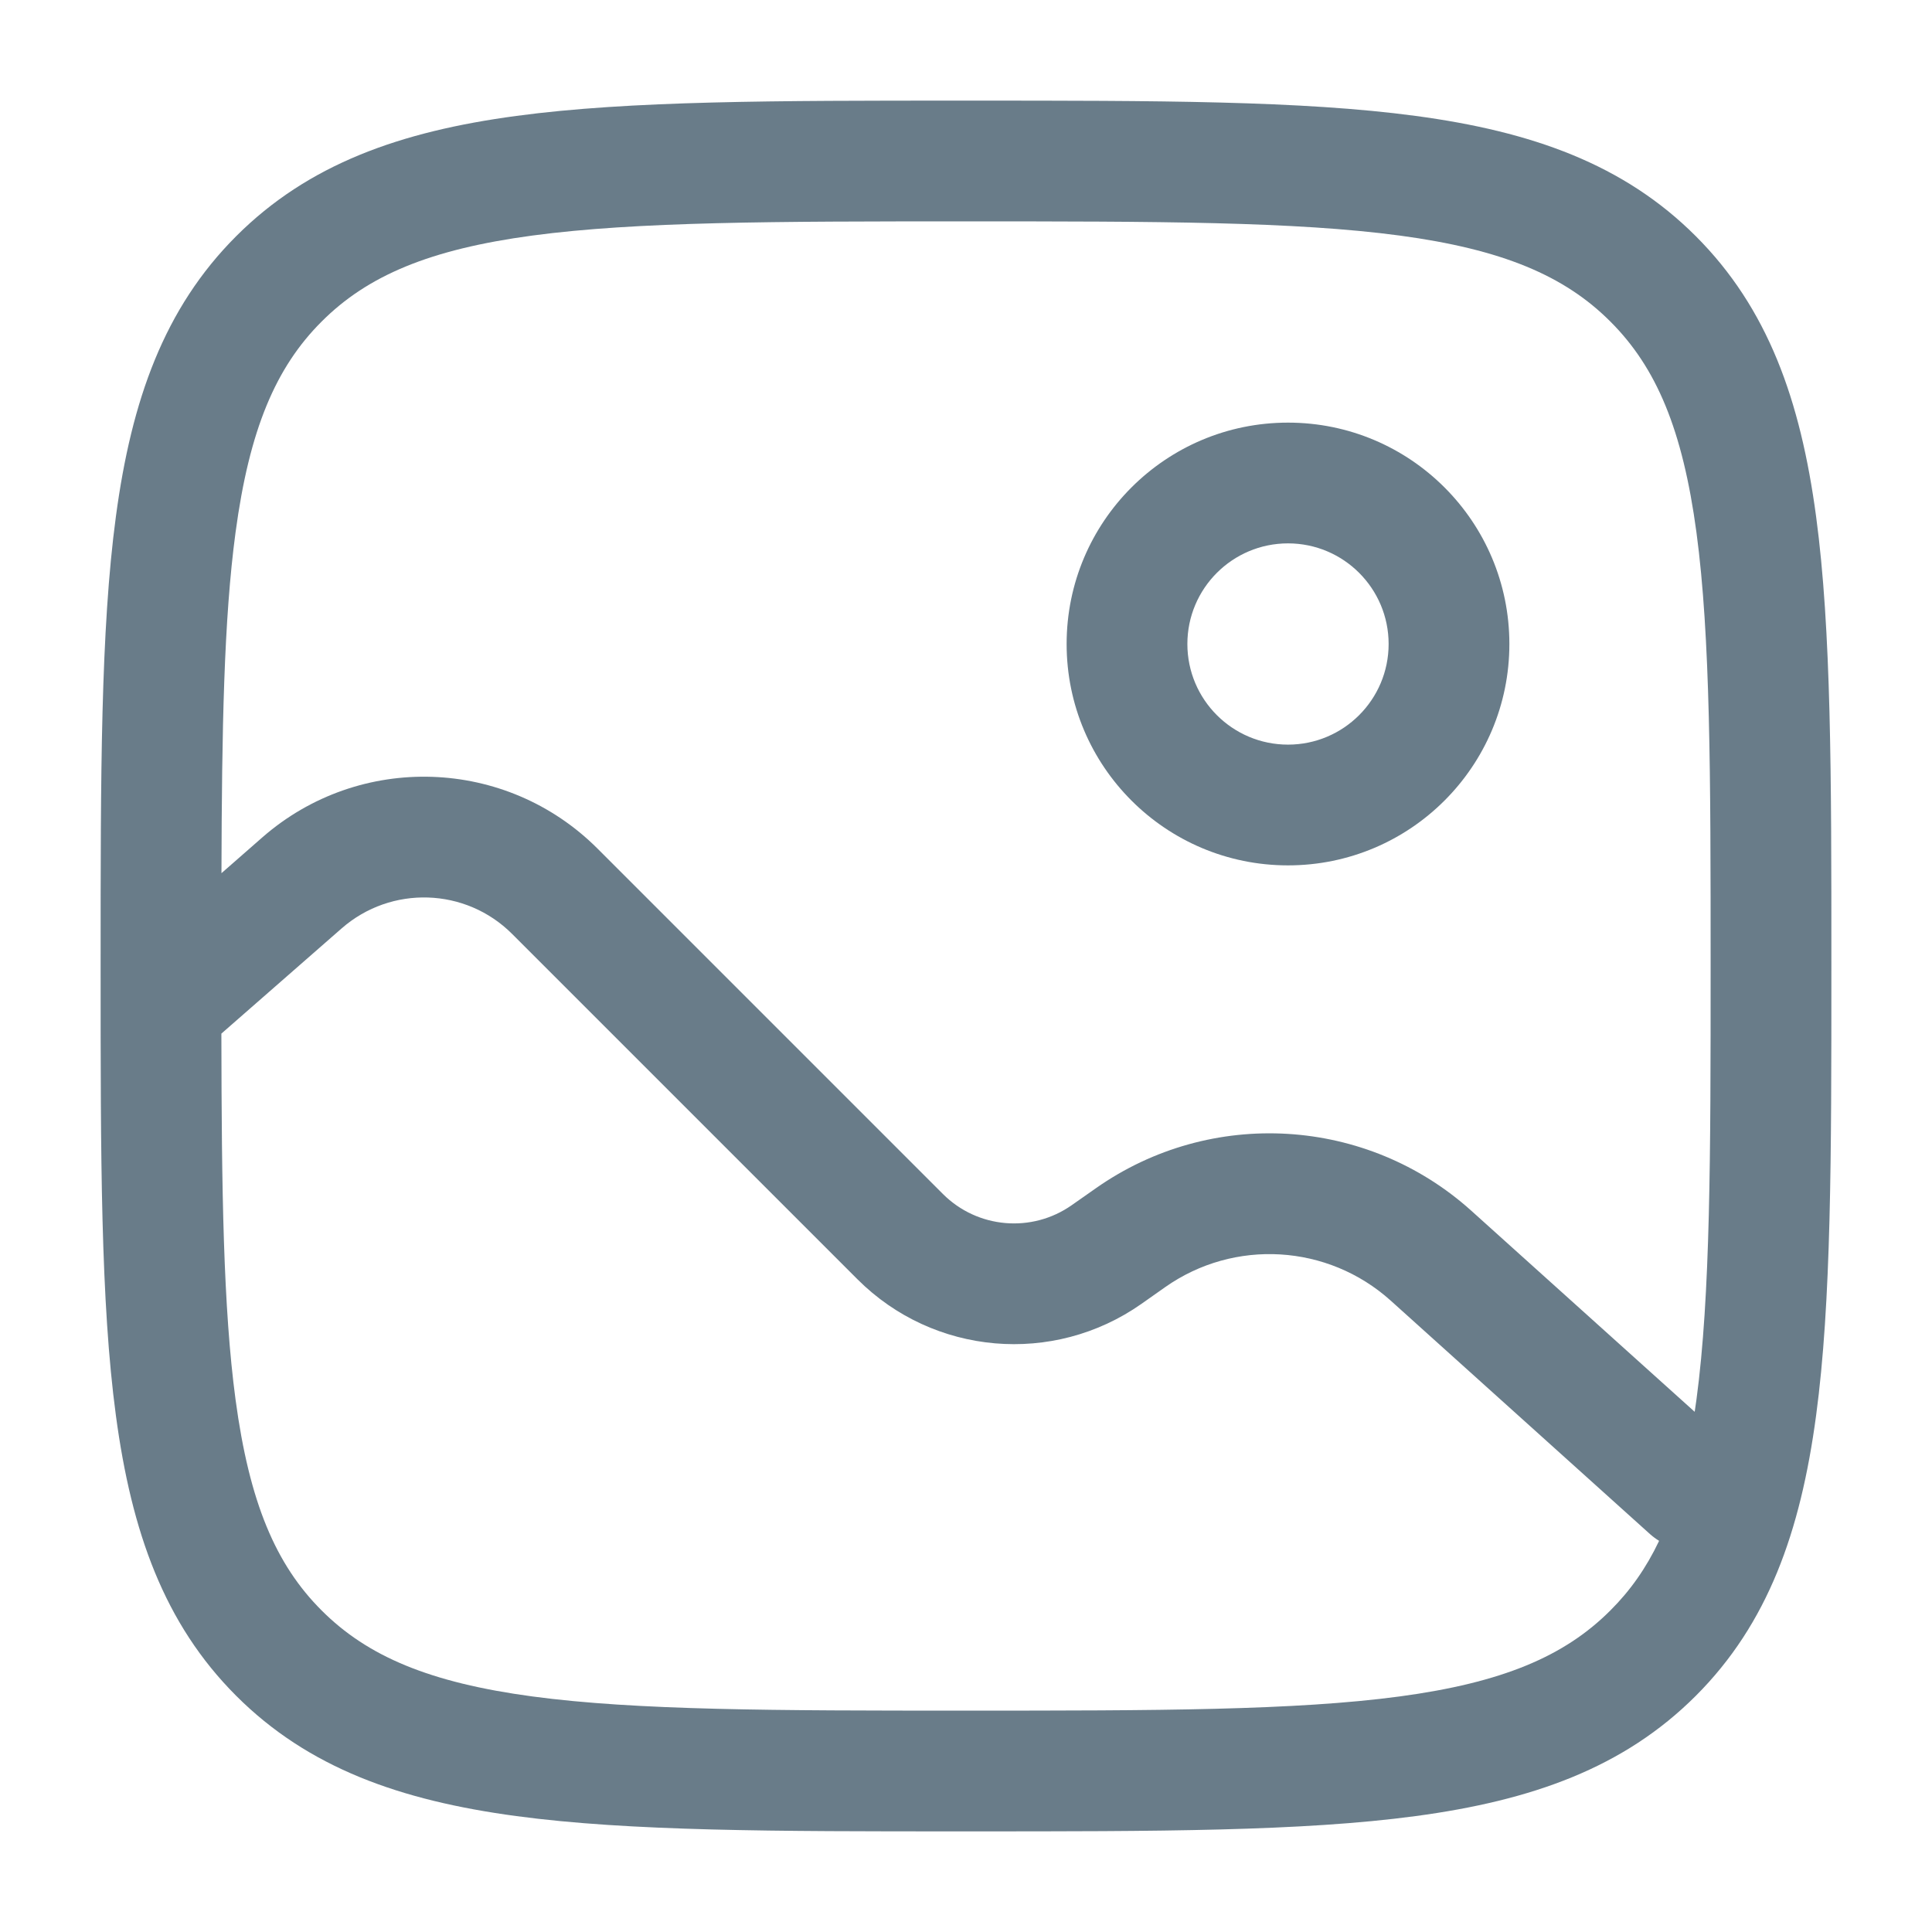
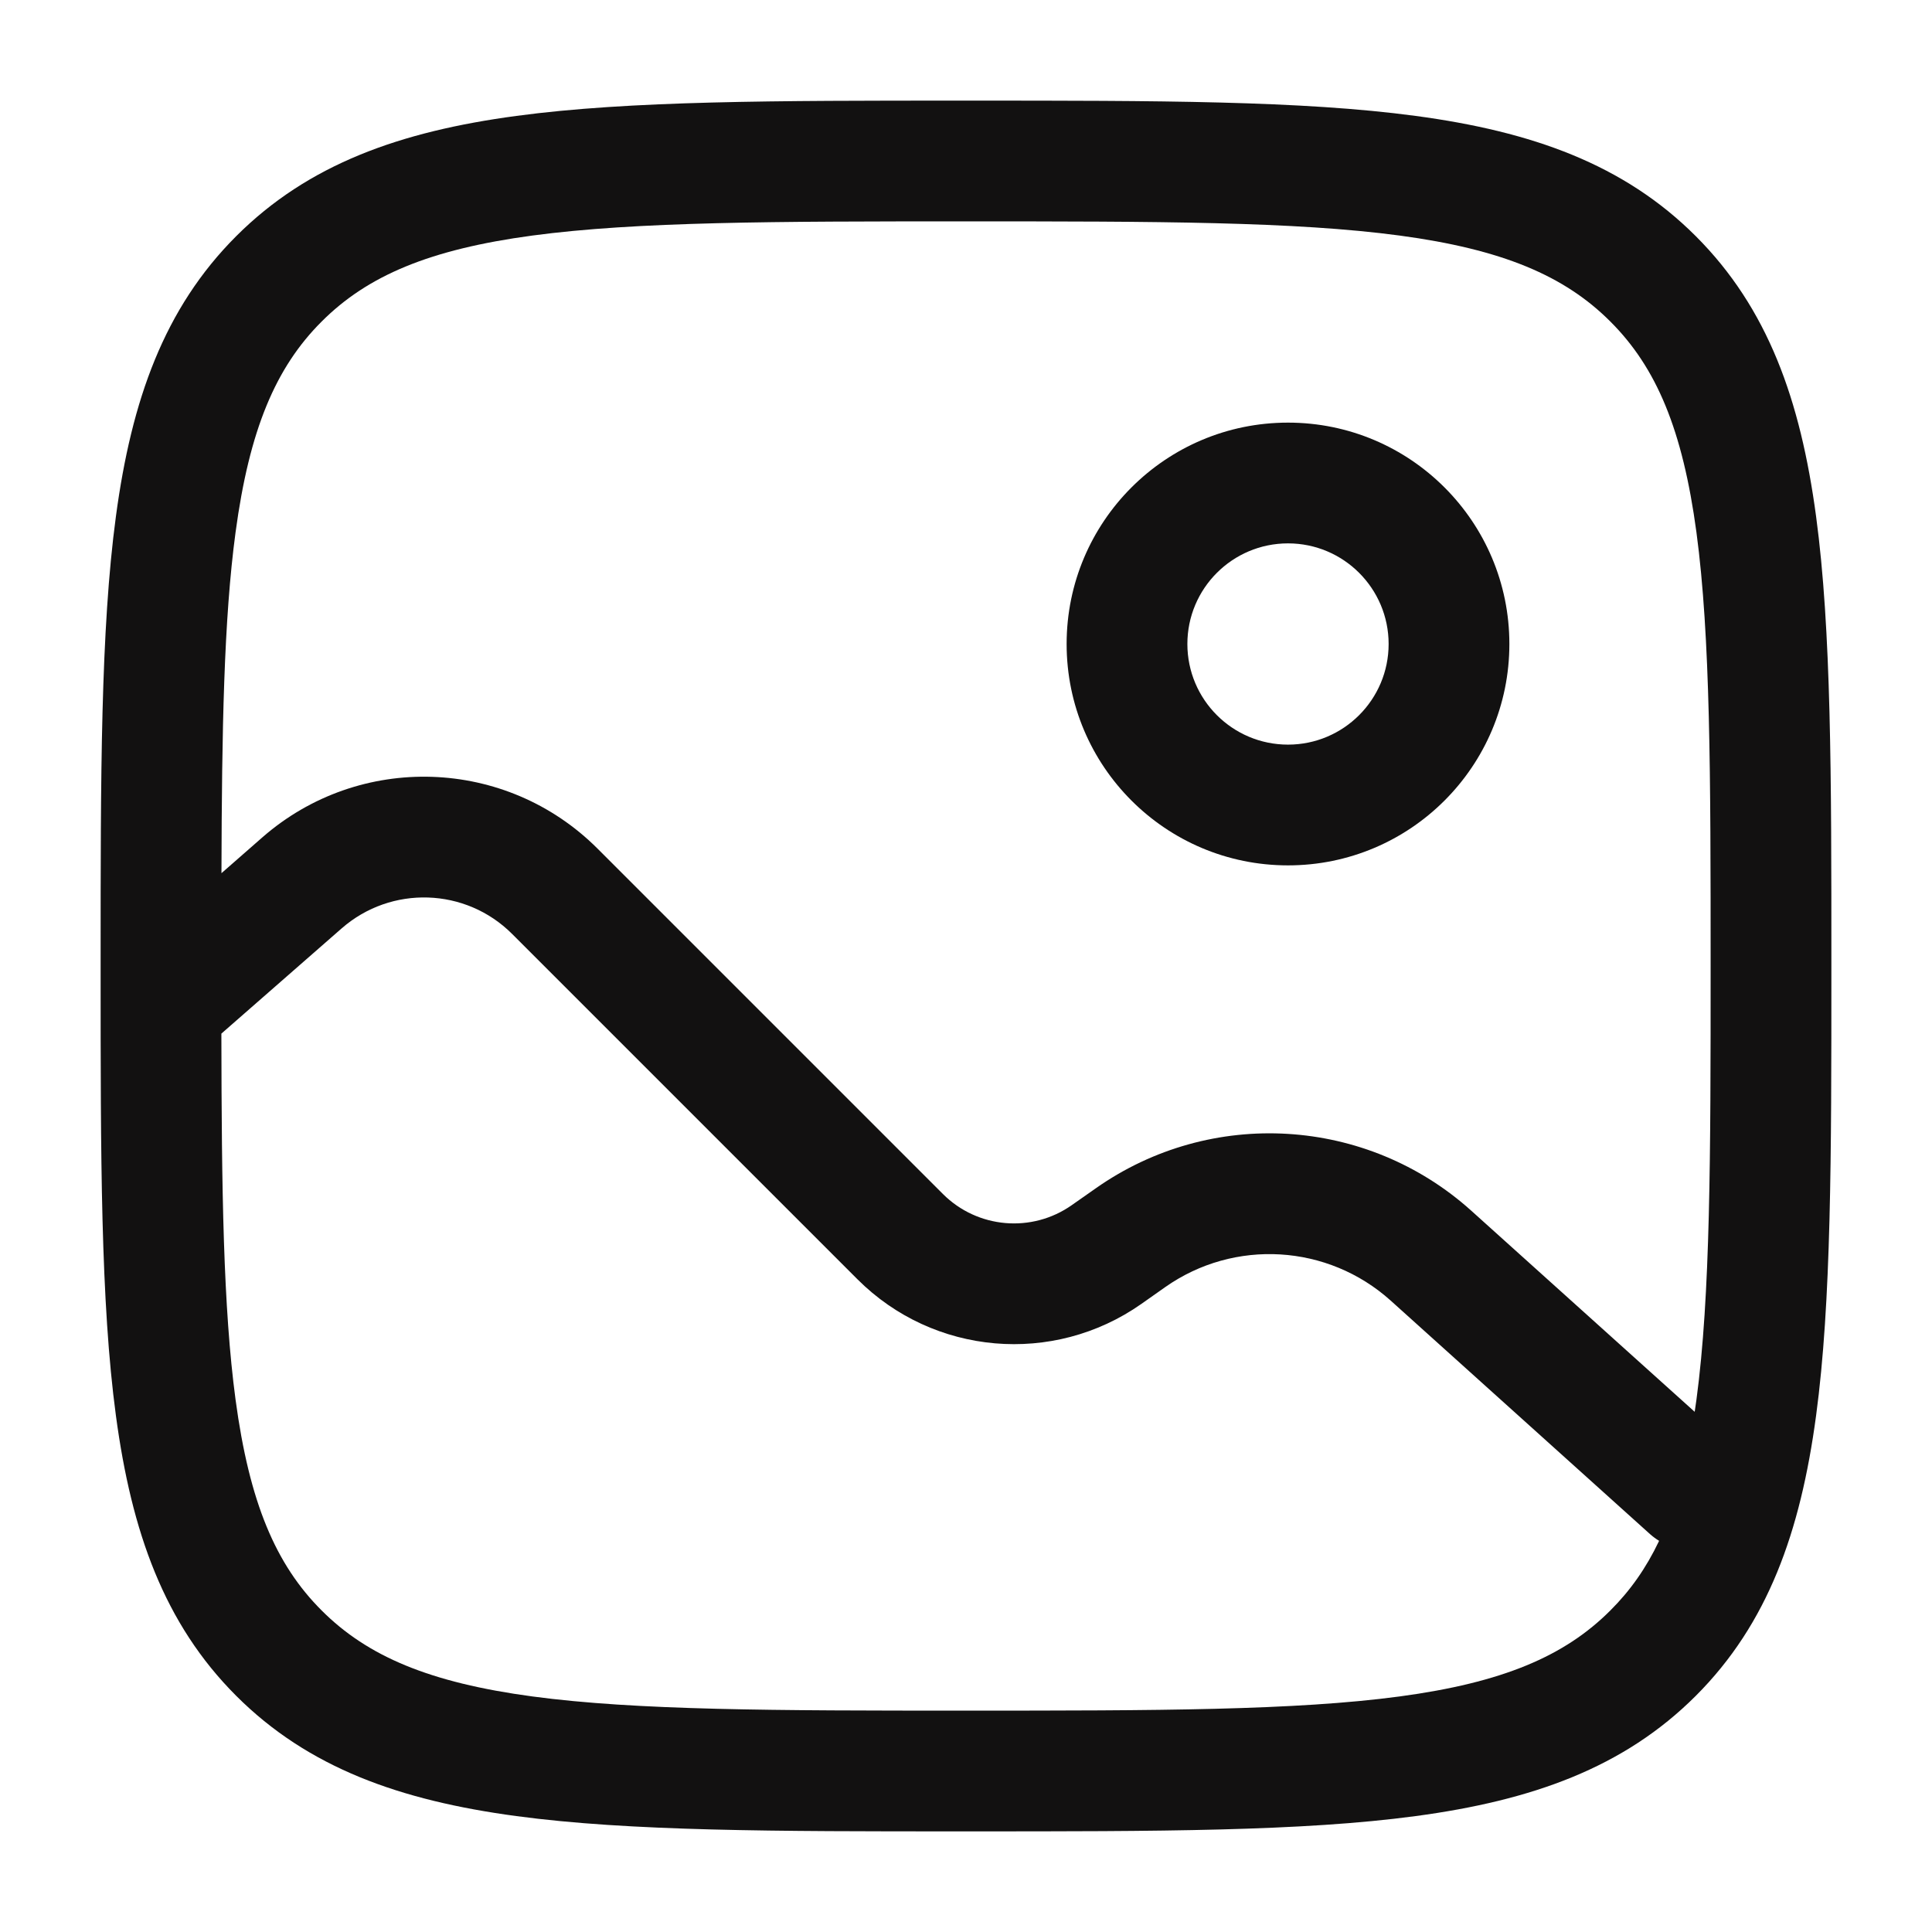
<svg xmlns="http://www.w3.org/2000/svg" width="24" height="24" viewBox="0 0 24 24" fill="none">
-   <path fill-rule="evenodd" clip-rule="evenodd" d="M16 6.75C15.31 6.75 14.75 7.31 14.75 8C14.75 8.69 15.31 9.25 16 9.25C16.69 9.25 17.25 8.69 17.25 8C17.25 7.31 16.69 6.75 16 6.75ZM13.25 8C13.25 6.481 14.481 5.25 16 5.25C17.519 5.25 18.75 6.481 18.75 8C18.75 9.519 17.519 10.75 16 10.75C14.481 10.75 13.25 9.519 13.25 8Z" fill="#697C89" />
-   <path fill-rule="evenodd" clip-rule="evenodd" d="M11.943 1.25H12.057C14.366 1.25 16.175 1.25 17.586 1.44C19.031 1.634 20.171 2.039 21.066 2.934C21.961 3.829 22.366 4.969 22.56 6.414C22.75 7.825 22.75 9.634 22.75 11.943V12.057C22.75 14.366 22.75 16.175 22.56 17.586C22.366 19.031 21.961 20.171 21.066 21.066C20.171 21.961 19.031 22.366 17.586 22.56C16.175 22.75 14.366 22.75 12.057 22.75H11.943C9.634 22.75 7.825 22.75 6.414 22.56C4.969 22.366 3.829 21.961 2.934 21.066C2.039 20.171 1.634 19.031 1.44 17.586C1.25 16.175 1.25 14.366 1.25 12.057V11.943C1.25 9.634 1.25 7.825 1.44 6.414C1.634 4.969 2.039 3.829 2.934 2.934C3.829 2.039 4.969 1.634 6.414 1.44C7.825 1.25 9.634 1.25 11.943 1.25ZM3.995 20.005C3.425 19.436 3.098 18.665 2.926 17.386C2.773 16.245 2.753 14.789 2.75 12.84L4.245 11.532C4.86 10.995 5.785 11.025 6.362 11.602L10.652 15.892C11.597 16.837 13.084 16.966 14.178 16.198L14.476 15.988C15.334 15.385 16.495 15.455 17.275 16.156L20.498 19.058C20.533 19.089 20.571 19.117 20.61 19.141C20.448 19.482 20.249 19.762 20.005 20.005C19.436 20.575 18.665 20.902 17.386 21.074C16.086 21.248 14.378 21.25 12 21.25C9.622 21.25 7.914 21.248 6.614 21.074C5.335 20.902 4.564 20.575 3.995 20.005ZM6.614 2.926C5.335 3.098 4.564 3.425 3.995 3.995C3.425 4.564 3.098 5.335 2.926 6.614C2.781 7.693 2.756 9.054 2.751 10.847L3.258 10.403C4.466 9.346 6.287 9.406 7.423 10.542L11.713 14.832C12.142 15.261 12.818 15.32 13.315 14.97L13.613 14.761C15.044 13.755 16.979 13.872 18.278 15.041L21.052 17.538C21.06 17.488 21.067 17.438 21.074 17.386C21.248 16.086 21.25 14.378 21.25 12C21.25 9.622 21.248 7.914 21.074 6.614C20.902 5.335 20.575 4.564 20.005 3.995C19.436 3.425 18.665 3.098 17.386 2.926C16.086 2.752 14.378 2.75 12 2.75C9.622 2.75 7.914 2.752 6.614 2.926Z" fill="#697C89" />
+   <path fill-rule="evenodd" clip-rule="evenodd" d="M16 6.75C15.31 6.75 14.75 7.31 14.75 8C14.75 8.69 15.31 9.25 16 9.25C16.69 9.25 17.25 8.69 17.25 8C17.25 7.31 16.69 6.75 16 6.75ZM13.25 8C13.25 6.481 14.481 5.25 16 5.25C17.519 5.25 18.75 6.481 18.75 8C18.75 9.519 17.519 10.75 16 10.75C14.481 10.75 13.25 9.519 13.25 8Z" fill="#121111" />
+   <path fill-rule="evenodd" clip-rule="evenodd" d="M11.943 1.25H12.057C14.366 1.25 16.175 1.25 17.586 1.44C19.031 1.634 20.171 2.039 21.066 2.934C21.961 3.829 22.366 4.969 22.56 6.414C22.75 7.825 22.75 9.634 22.75 11.943V12.057C22.75 14.366 22.75 16.175 22.56 17.586C22.366 19.031 21.961 20.171 21.066 21.066C20.171 21.961 19.031 22.366 17.586 22.56C16.175 22.75 14.366 22.75 12.057 22.75H11.943C9.634 22.75 7.825 22.75 6.414 22.56C4.969 22.366 3.829 21.961 2.934 21.066C2.039 20.171 1.634 19.031 1.44 17.586C1.25 16.175 1.25 14.366 1.25 12.057V11.943C1.25 9.634 1.25 7.825 1.44 6.414C1.634 4.969 2.039 3.829 2.934 2.934C3.829 2.039 4.969 1.634 6.414 1.44C7.825 1.25 9.634 1.25 11.943 1.25ZM3.995 20.005C3.425 19.436 3.098 18.665 2.926 17.386C2.773 16.245 2.753 14.789 2.75 12.84L4.245 11.532C4.86 10.995 5.785 11.025 6.362 11.602L10.652 15.892C11.597 16.837 13.084 16.966 14.178 16.198L14.476 15.988C15.334 15.385 16.495 15.455 17.275 16.156L20.498 19.058C20.533 19.089 20.571 19.117 20.61 19.141C20.448 19.482 20.249 19.762 20.005 20.005C19.436 20.575 18.665 20.902 17.386 21.074C16.086 21.248 14.378 21.25 12 21.25C9.622 21.25 7.914 21.248 6.614 21.074C5.335 20.902 4.564 20.575 3.995 20.005ZM6.614 2.926C5.335 3.098 4.564 3.425 3.995 3.995C3.425 4.564 3.098 5.335 2.926 6.614C2.781 7.693 2.756 9.054 2.751 10.847L3.258 10.403C4.466 9.346 6.287 9.406 7.423 10.542L11.713 14.832C12.142 15.261 12.818 15.32 13.315 14.97L13.613 14.761C15.044 13.755 16.979 13.872 18.278 15.041L21.052 17.538C21.06 17.488 21.067 17.438 21.074 17.386C21.248 16.086 21.25 14.378 21.25 12C21.25 9.622 21.248 7.914 21.074 6.614C20.902 5.335 20.575 4.564 20.005 3.995C19.436 3.425 18.665 3.098 17.386 2.926C16.086 2.752 14.378 2.75 12 2.75C9.622 2.75 7.914 2.752 6.614 2.926Z" fill="#121111" />
</svg>
